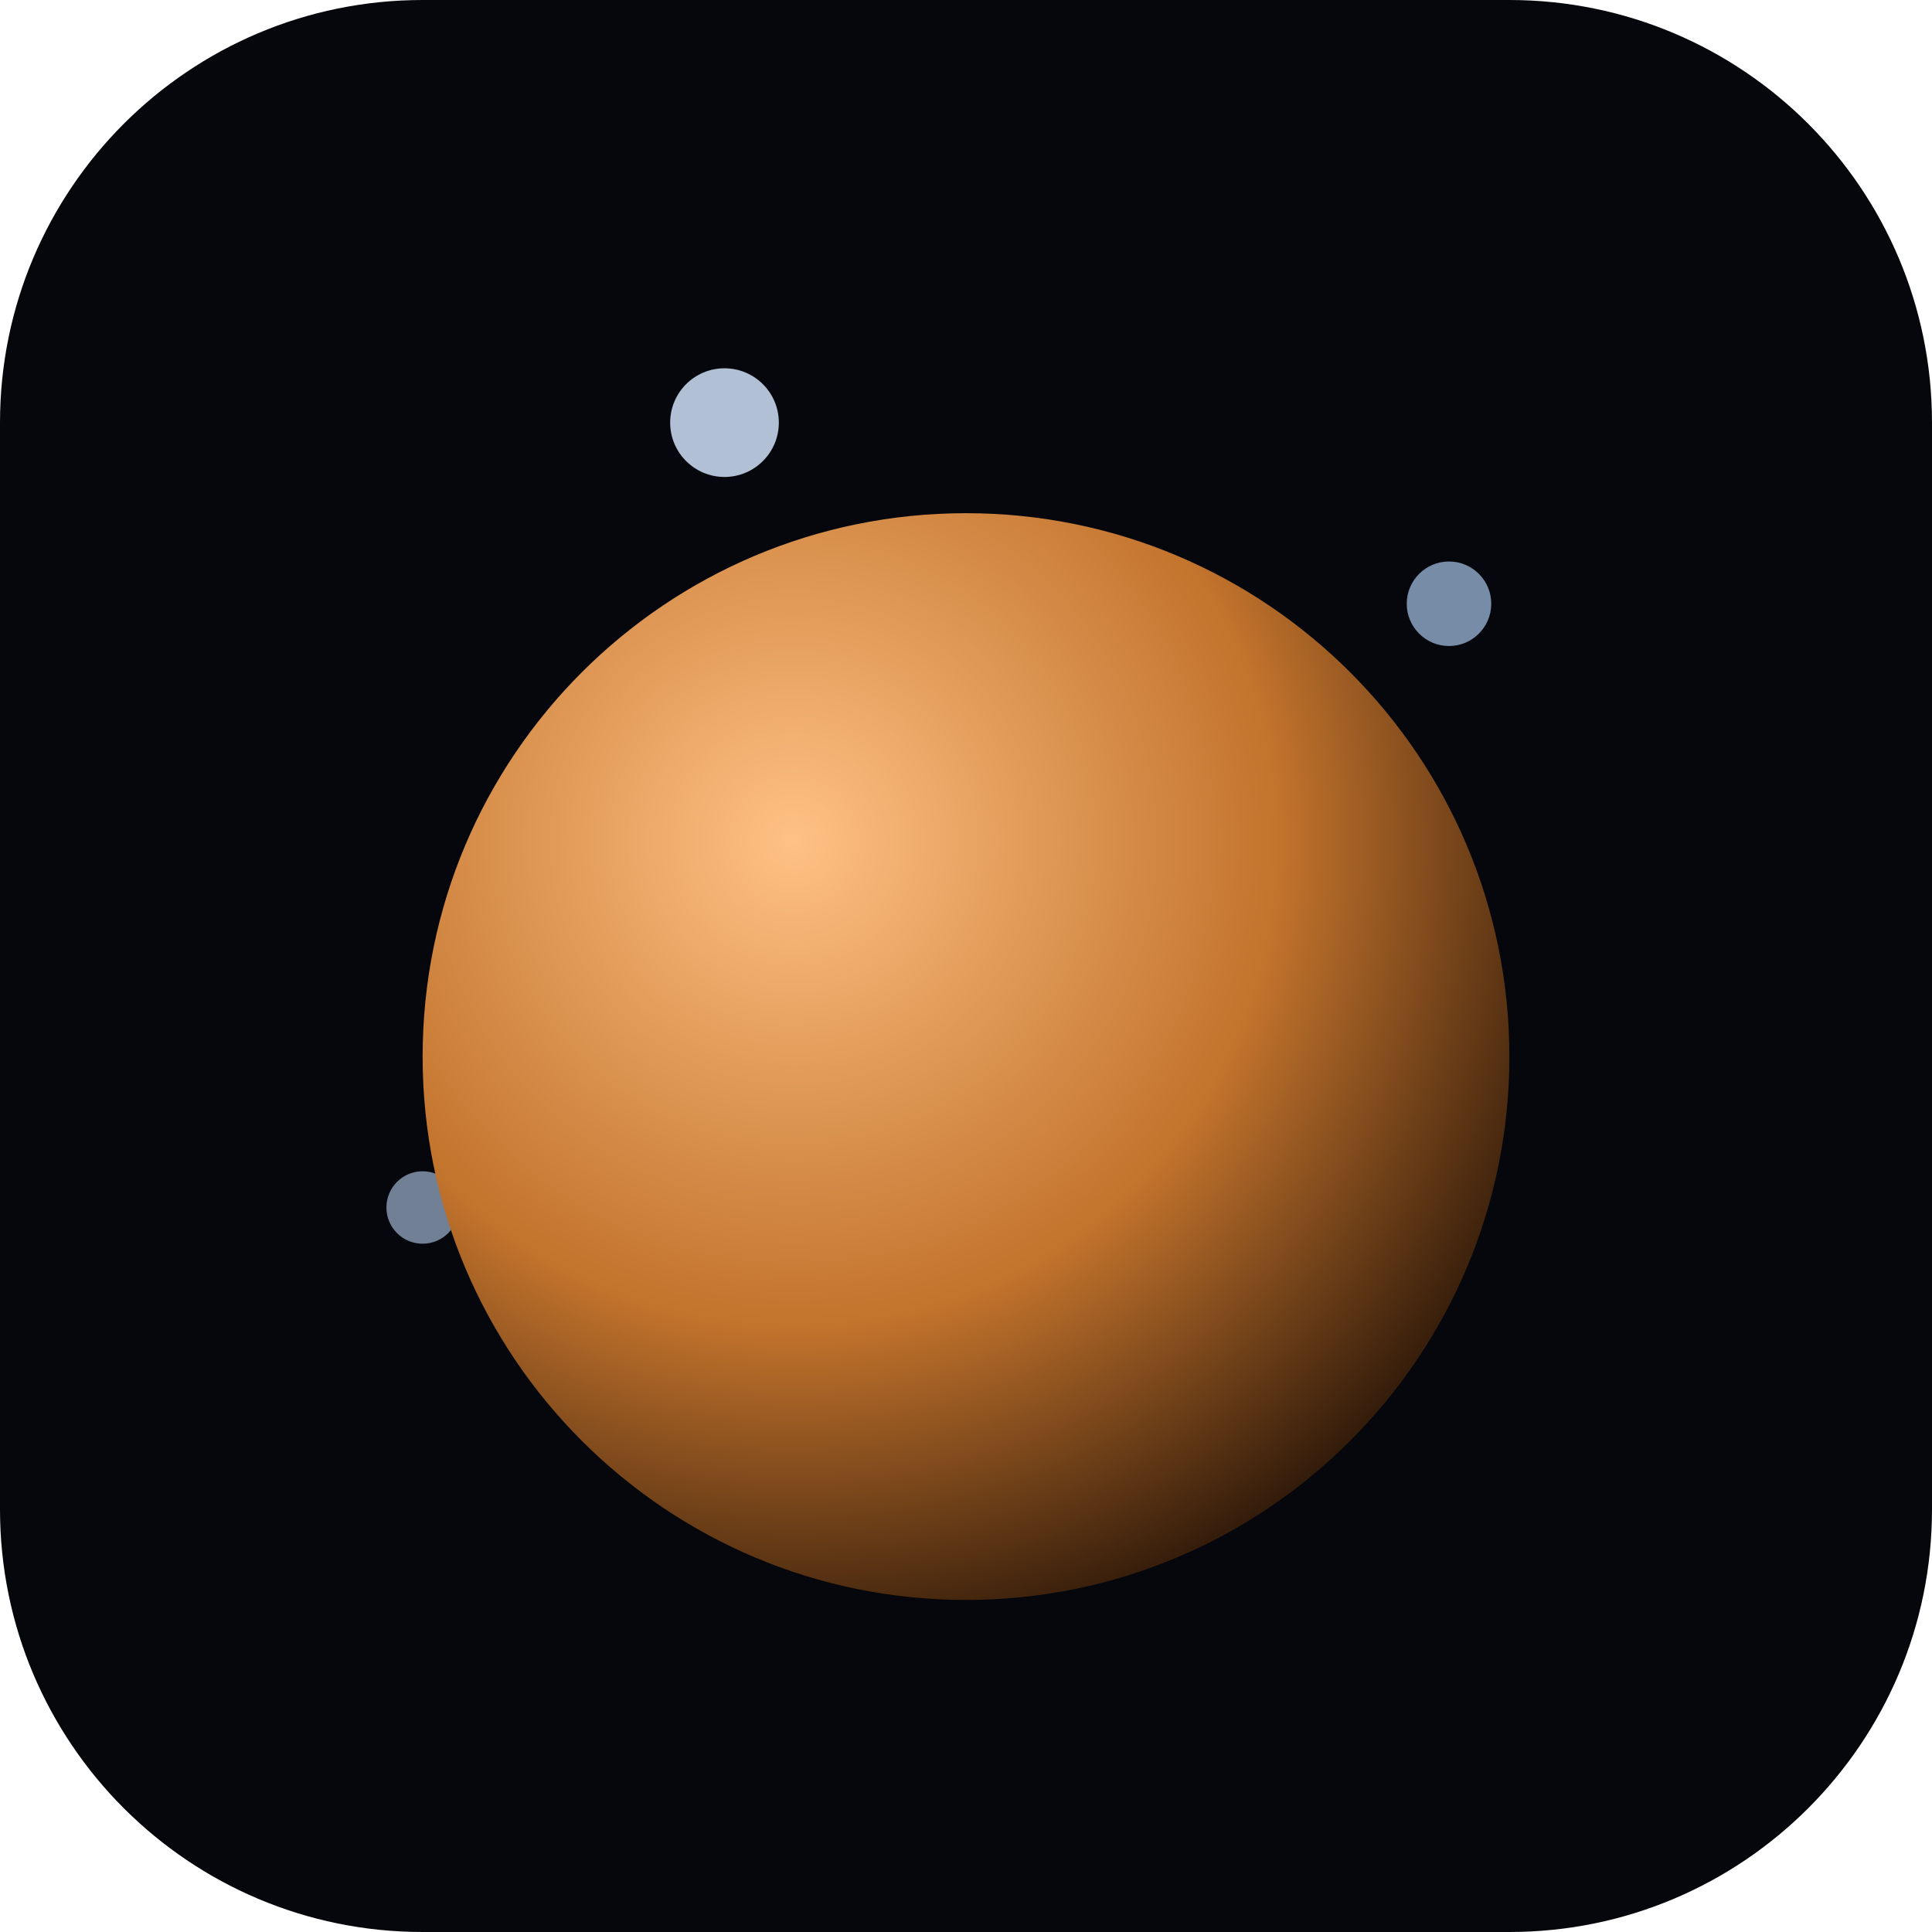
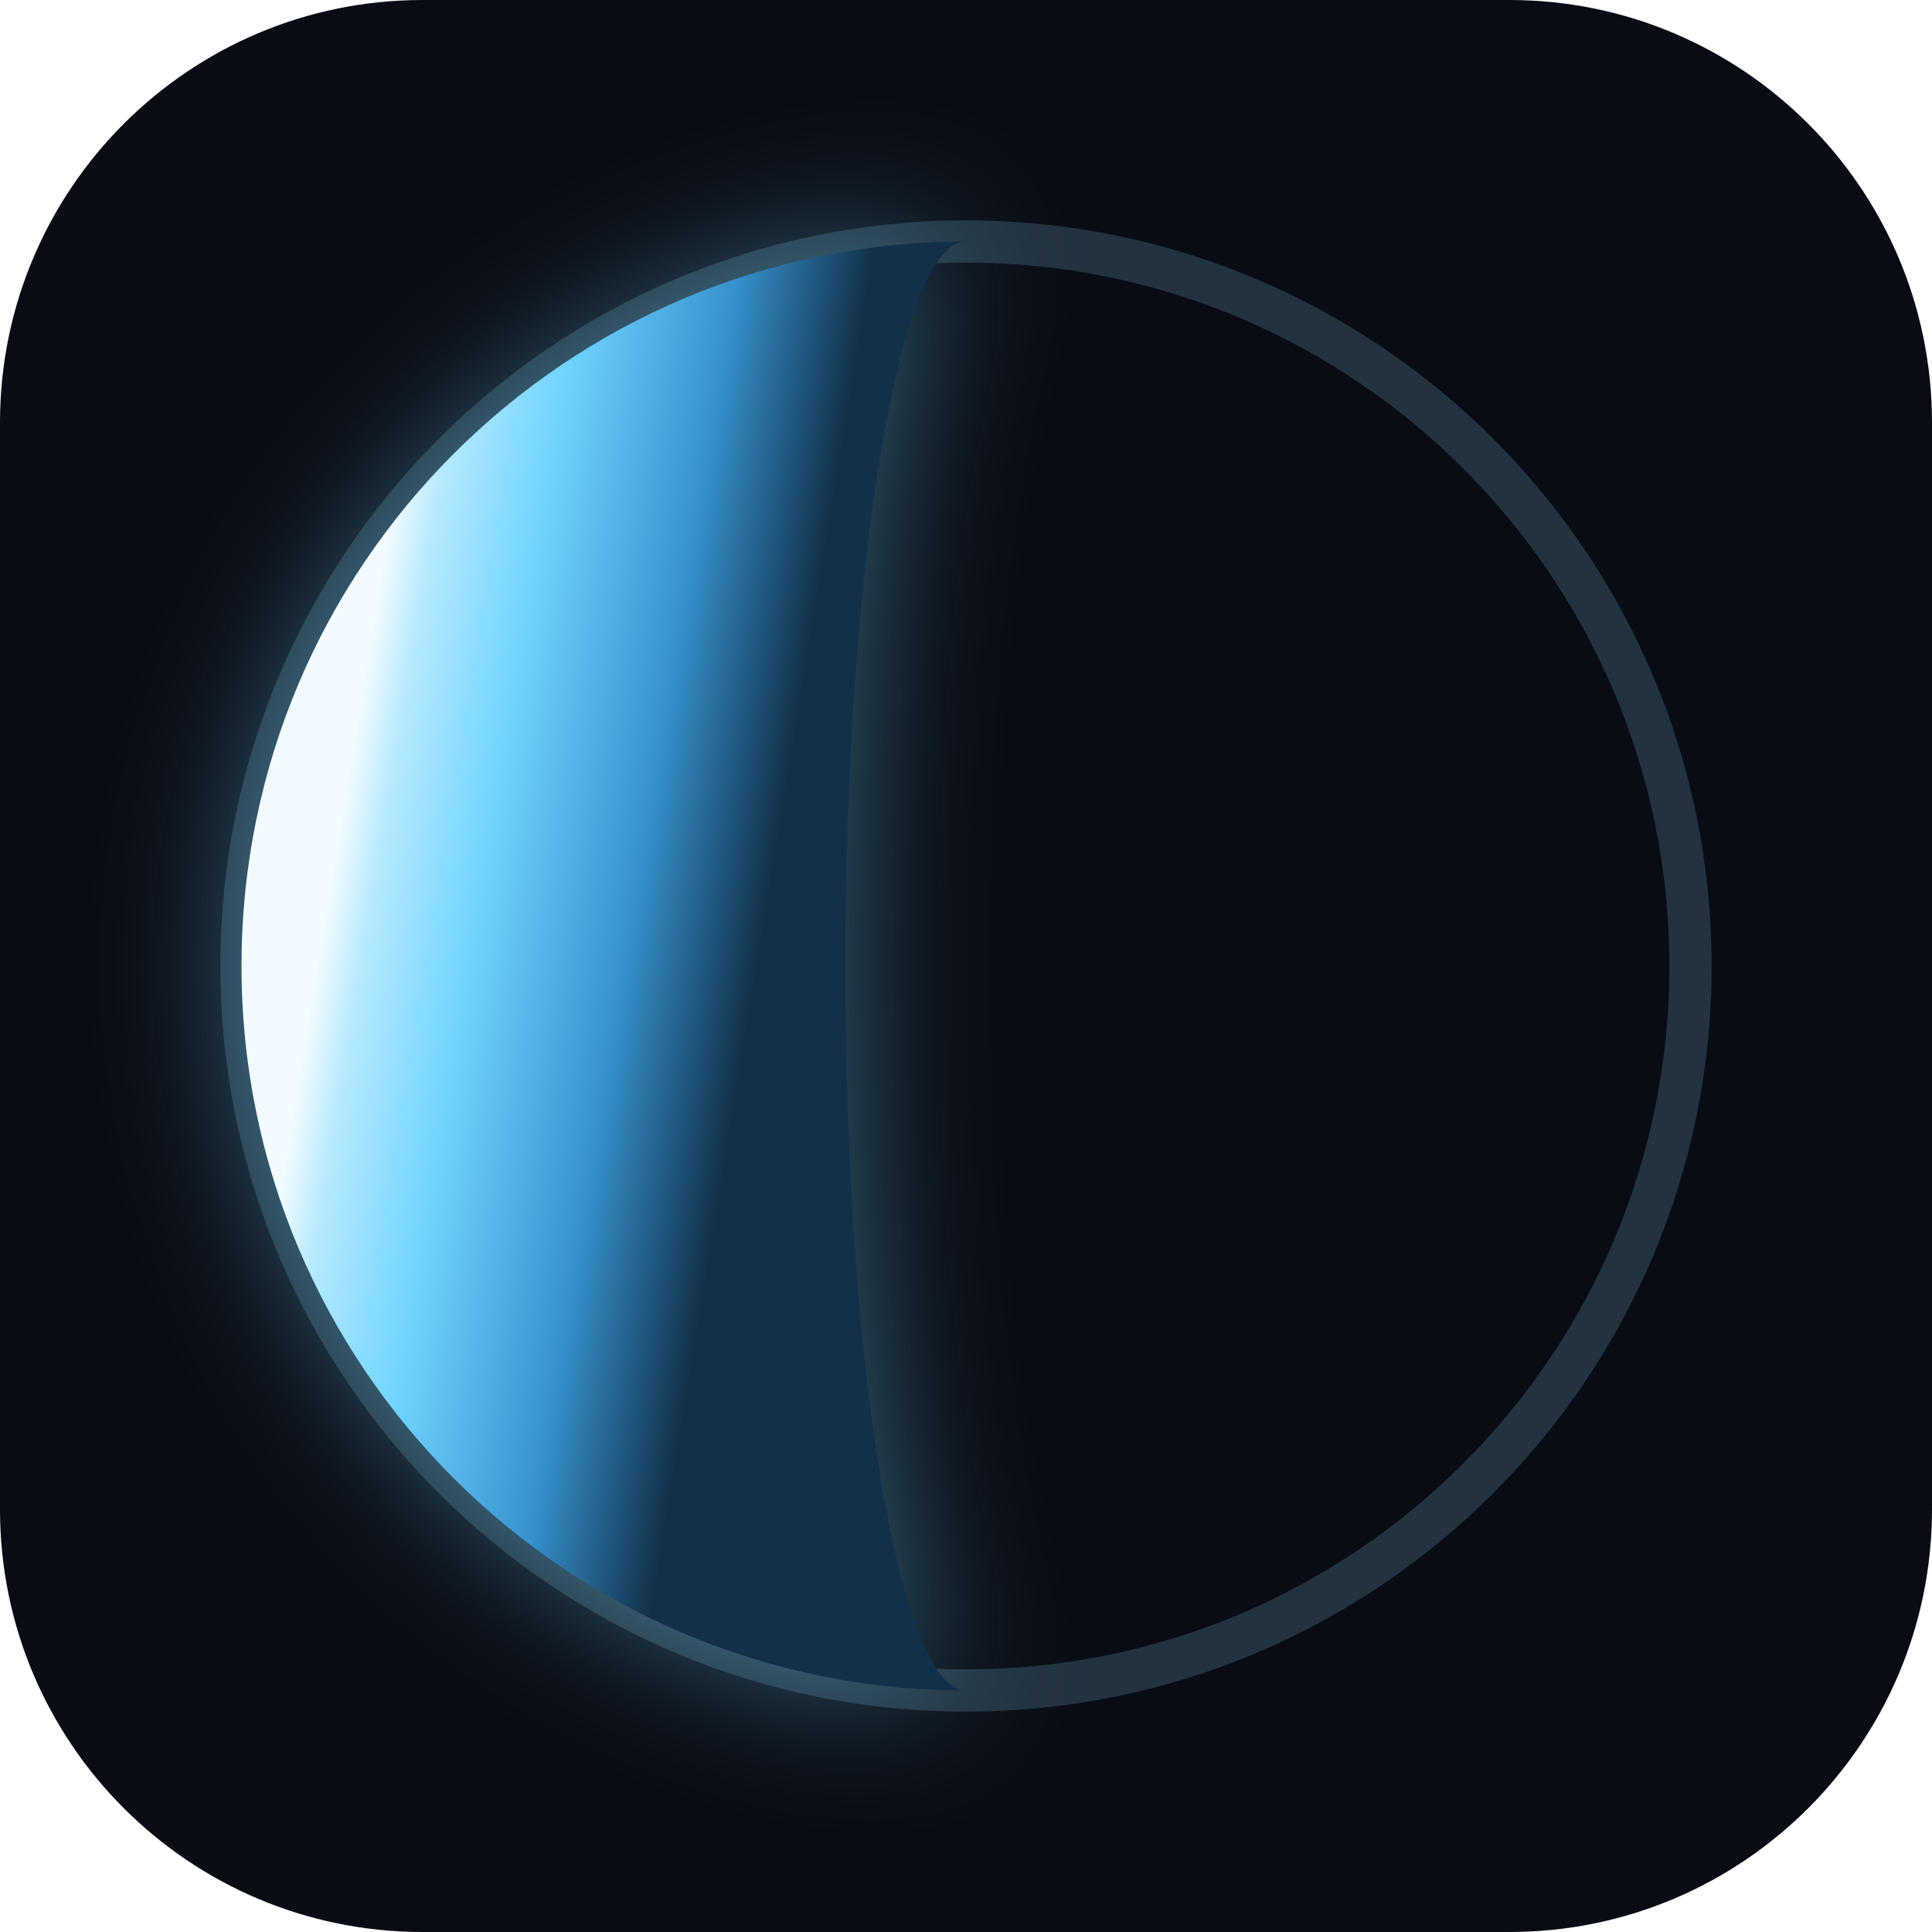
- <svg xmlns="http://www.w3.org/2000/svg" viewBox="0 0 32 32">
+ <svg xmlns="http://www.w3.org/2000/svg" viewBox="0 0 64 64" width="64" height="64">
  <defs>
-     <radialGradient id="limb" cx="34%" cy="30%" r="78%">
-       <stop offset="0" stop-color="#ffc184" />
-       <stop offset="0.58" stop-color="#c2732c" />
-       <stop offset="1" stop-color="#2a1608" />
-     </radialGradient>
+     <linearGradient id="lit" x1="0.13" y1="0.42" x2="0.68" y2="0.60">
+       <stop offset="0" stop-color="#F2FBFF" />
+       <stop offset="0.10" stop-color="#B6E9FF" />
+       <stop offset="0.34" stop-color="#70D4FF" />
+       <stop offset="0.70" stop-color="#3690CC" />
+       <stop offset="1" stop-color="#123049" />
+     </linearGradient>
+     <filter id="bloom" x="-30%" y="-30%" width="160%" height="160%">
+       <feGaussianBlur stdDeviation="2.4" />
+     </filter>
  </defs>
-   <rect width="32" height="32" rx="7" fill="#05070c" />
-   <circle cx="12" cy="7" r="0.9" fill="#cfe0f7" opacity="0.85" />
-   <circle cx="24" cy="10" r="0.7" fill="#a8c4e8" opacity="0.7" />
-   <circle cx="7" cy="20" r="0.6" fill="#b9d0ee" opacity="0.6" />
-   <circle cx="16" cy="17.5" r="9" fill="url(#limb)" />
+   <rect width="64" height="64" rx="14" fill="#090C14" />
+   <circle cx="32" cy="32" r="24" fill="none" stroke="#22323F" stroke-width="1.4" />
+   <path d="M 32 8 A 24 24 0 0 0 32 56 A 4 24 0 0 1 32 8 Z" fill="#70D4FF" opacity="0.45" filter="url(#bloom)" />
+   <path d="M 32 8 A 24 24 0 0 0 32 56 A 4 24 0 0 1 32 8 Z" fill="url(#lit)" />
</svg>
